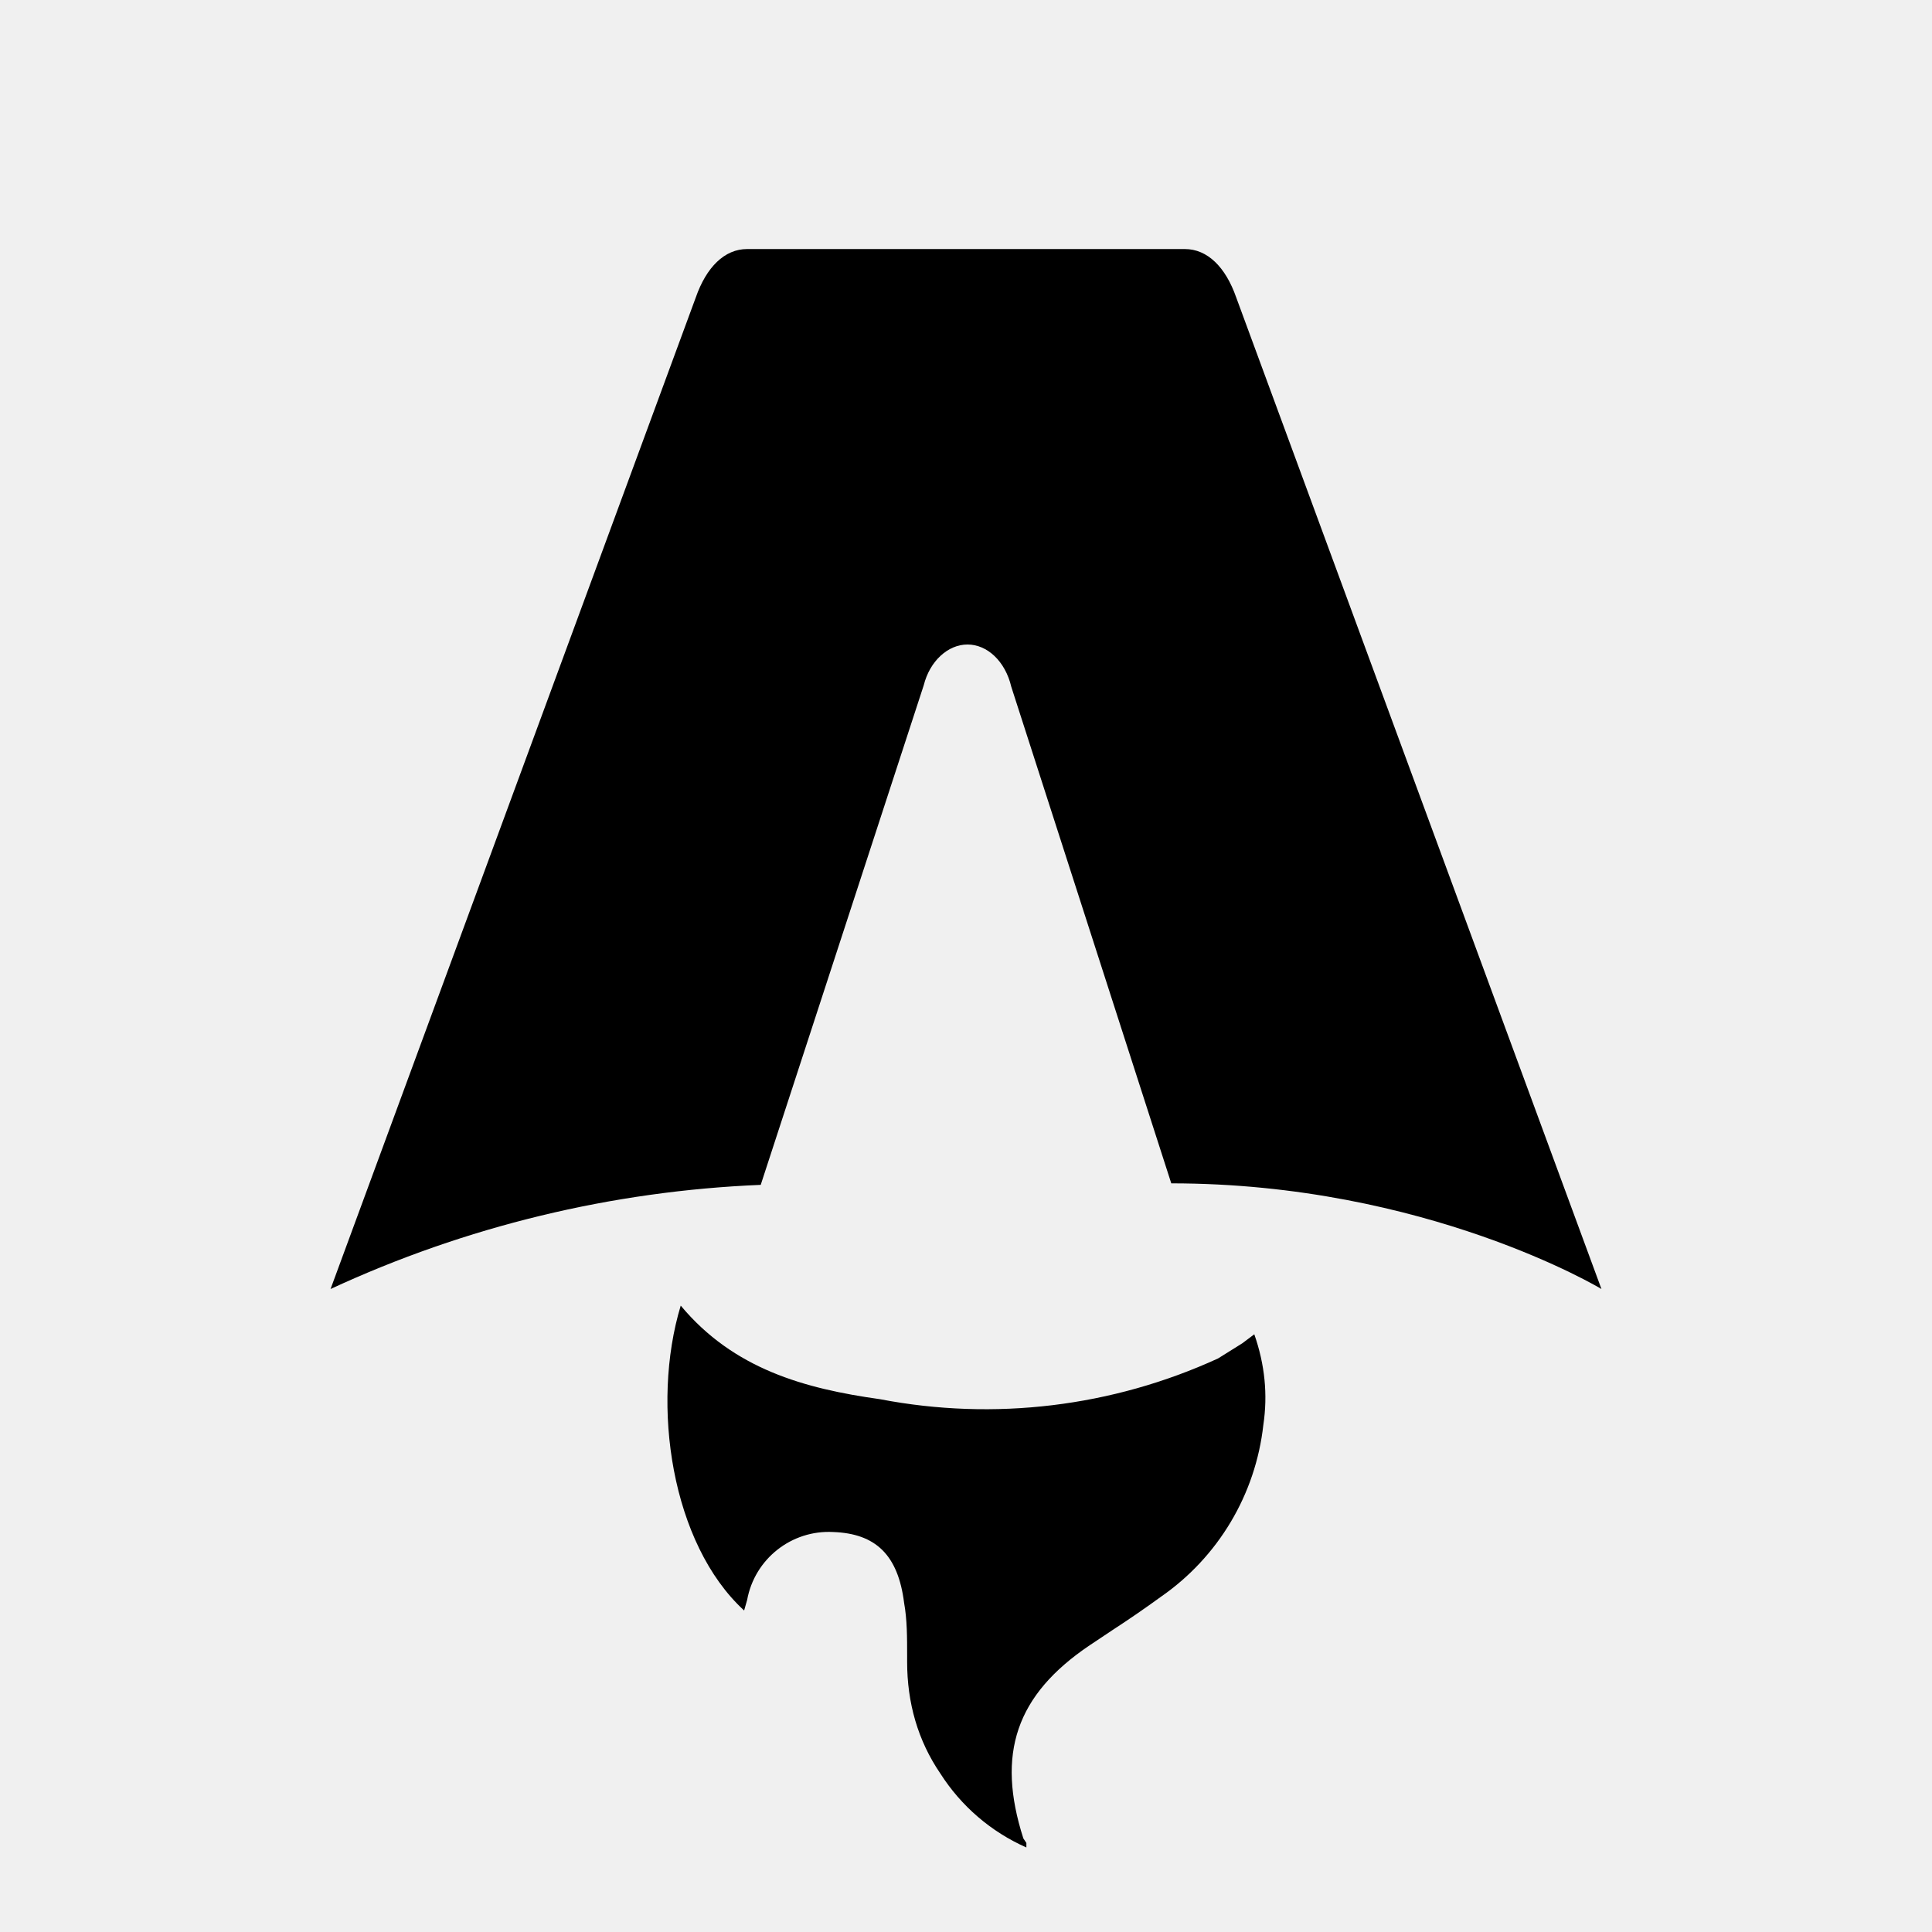
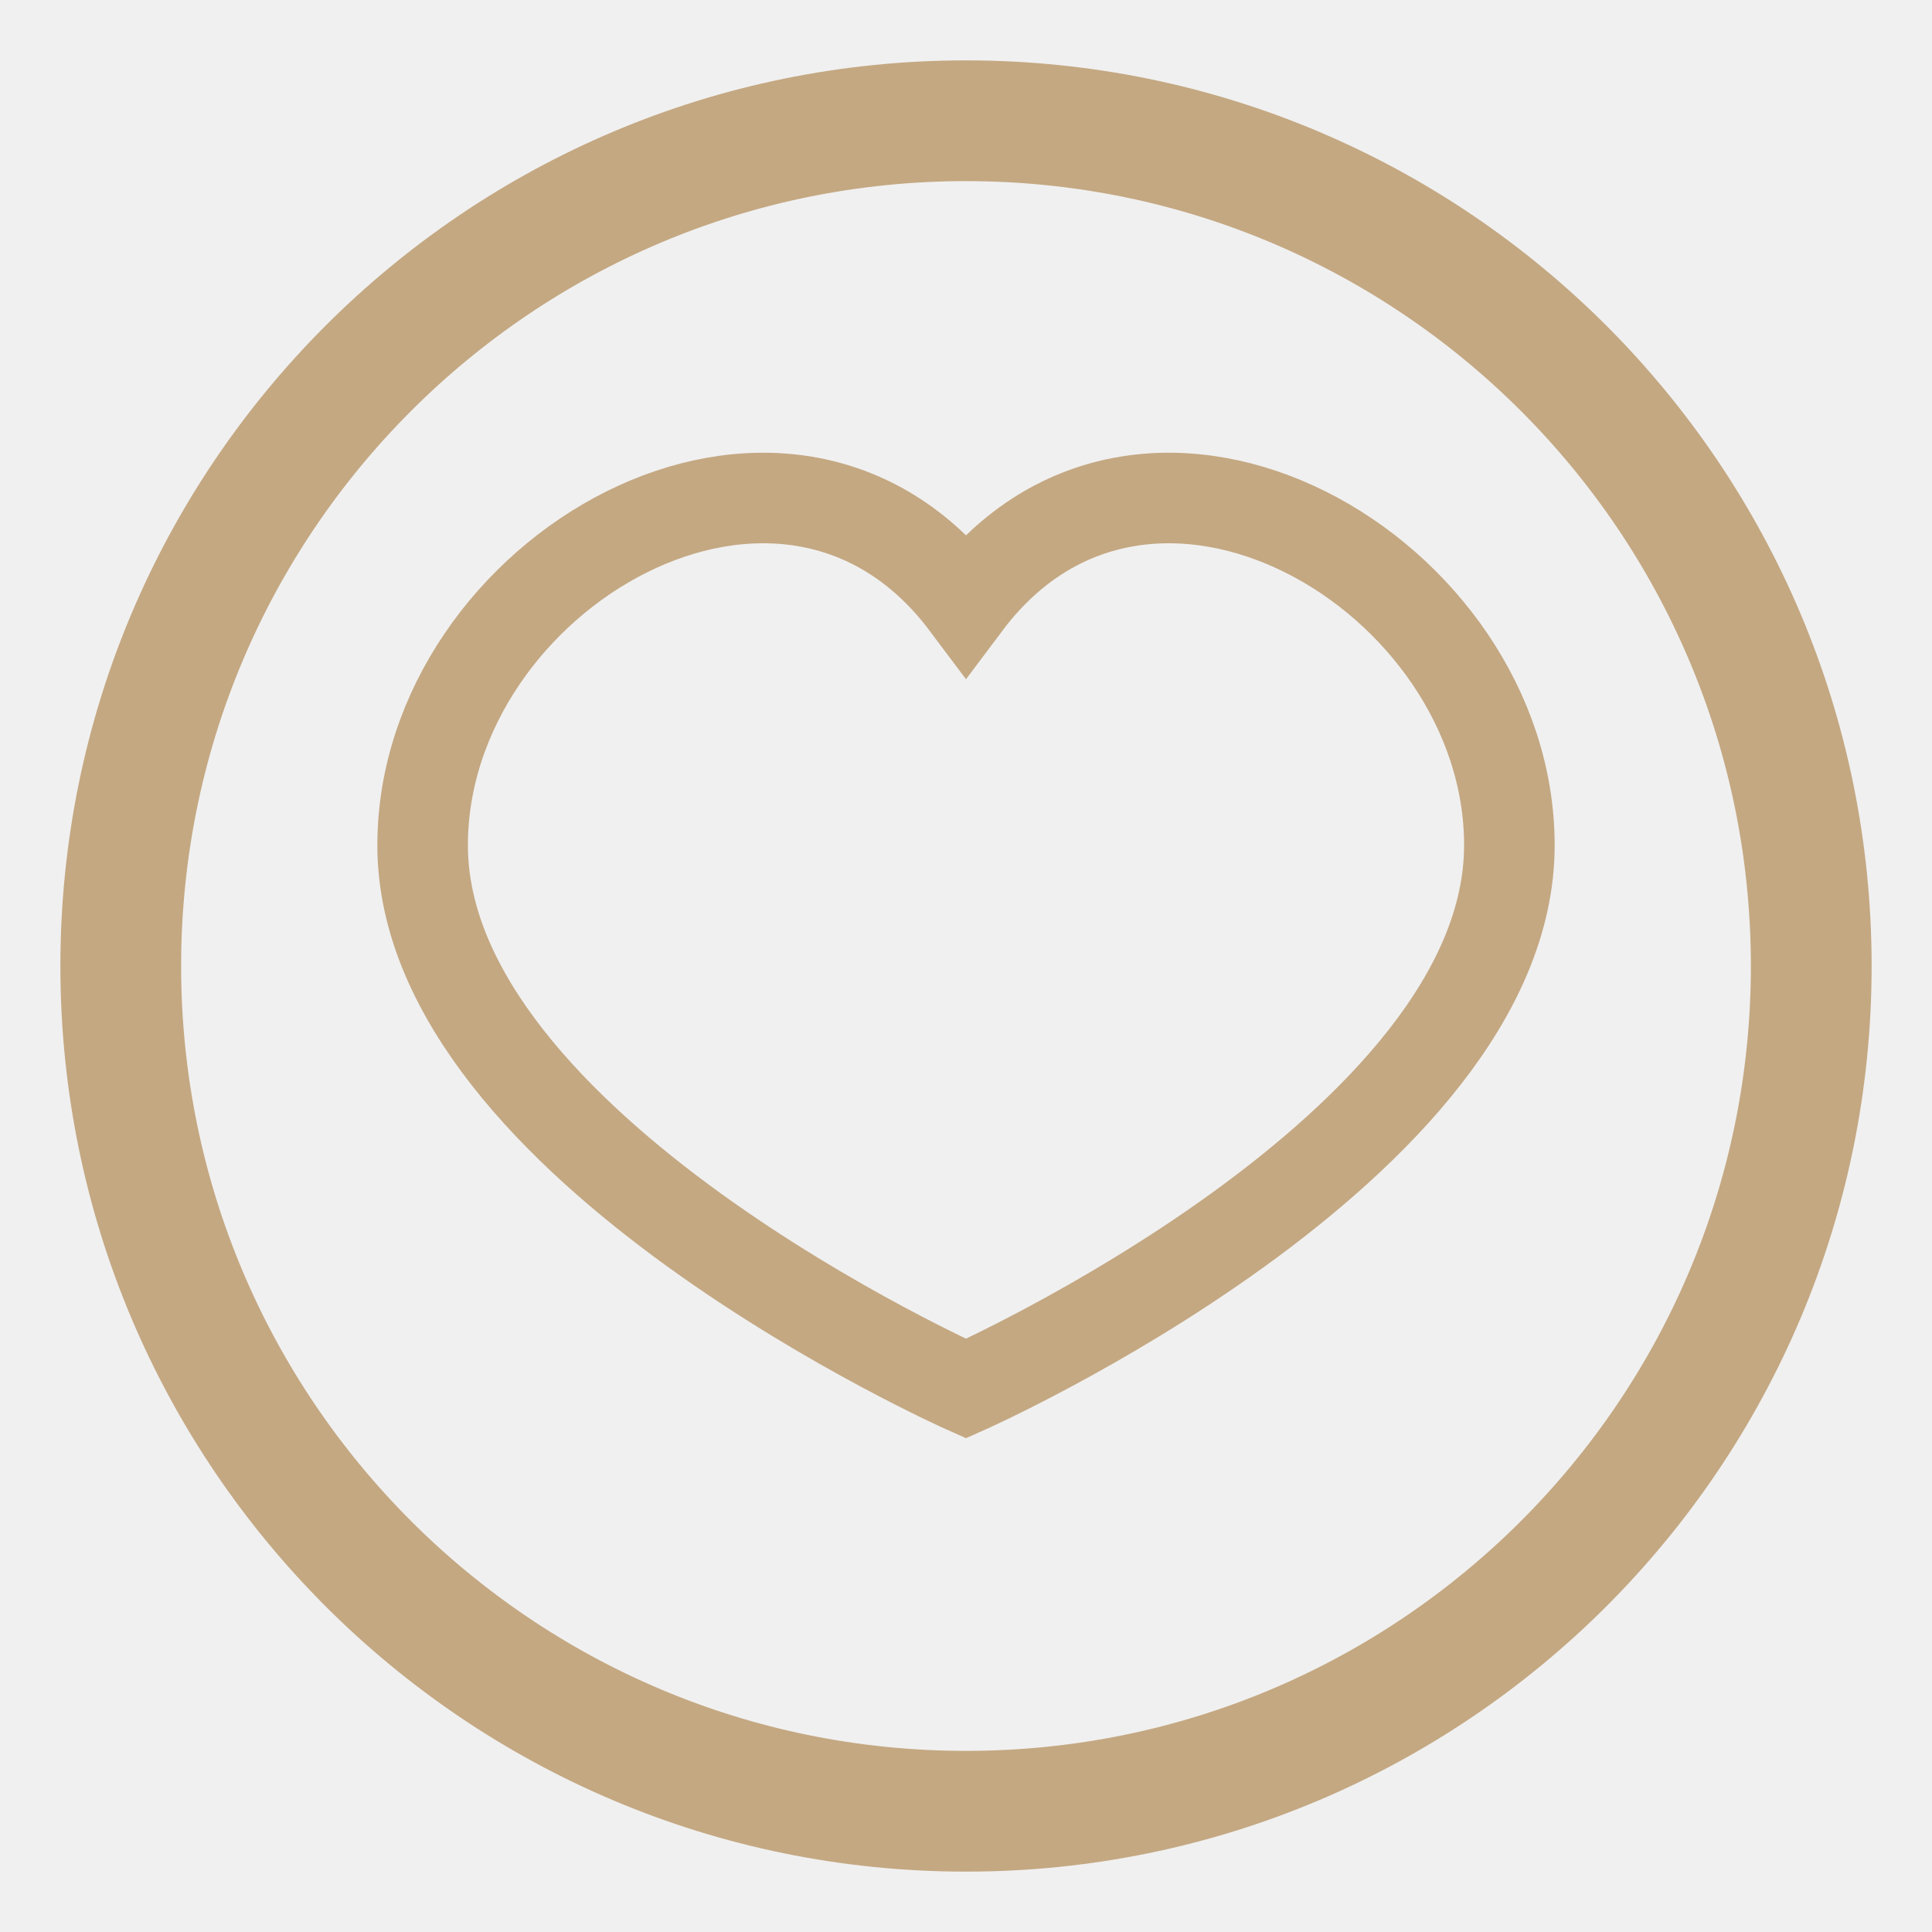
- <svg xmlns="http://www.w3.org/2000/svg" fill="none" viewBox="0 0 128 128">
-   <path d="M50.4 78.5a75.1 75.1 0 0 0-28.5 6.9l24.2-65.7c.7-2 1.9-3.2 3.4-3.2h29c1.5 0 2.7 1.2 3.4 3.2l24.2 65.7s-11.6-7-28.5-7L67 45.5c-.4-1.7-1.6-2.8-2.9-2.8-1.3 0-2.5 1.1-2.9 2.7L50.4 78.5Zm-1.1 28.2Zm-4.2-20.2c-2 6.6-.6 15.8 4.2 20.2a17.5 17.5 0 0 1 .2-.7 5.5 5.5 0 0 1 5.7-4.5c2.8.1 4.3 1.5 4.7 4.7.2 1.1.2 2.3.2 3.5v.4c0 2.7.7 5.2 2.2 7.4a13 13 0 0 0 5.7 4.9v-.3l-.2-.3c-1.8-5.6-.5-9.5 4.4-12.8l1.5-1a73 73 0 0 0 3.2-2.2 16 16 0 0 0 6.8-11.4c.3-2 .1-4-.6-6l-.8.6-1.6 1a37 37 0 0 1-22.4 2.7c-5-.7-9.7-2-13.2-6.2Z" />
-   <style>
-         path { fill: #000; }
-         @media (prefers-color-scheme: dark) {
-             path { fill: #FFF; }
-         }
-     </style>
+ <svg xmlns="http://www.w3.org/2000/svg" viewBox="0 0 32 32">
+   <circle cx="16" cy="16" r="14" fill="none" stroke="#c4a882" stroke-width="2" />
+   <path d="M16 10c-3-4-9-.5-9 4 0 5 9 9 9 9s9-4 9-9c0-4.5-6-8-9-4z" fill="none" stroke="#c4a882" stroke-width="1.5" />
</svg>
